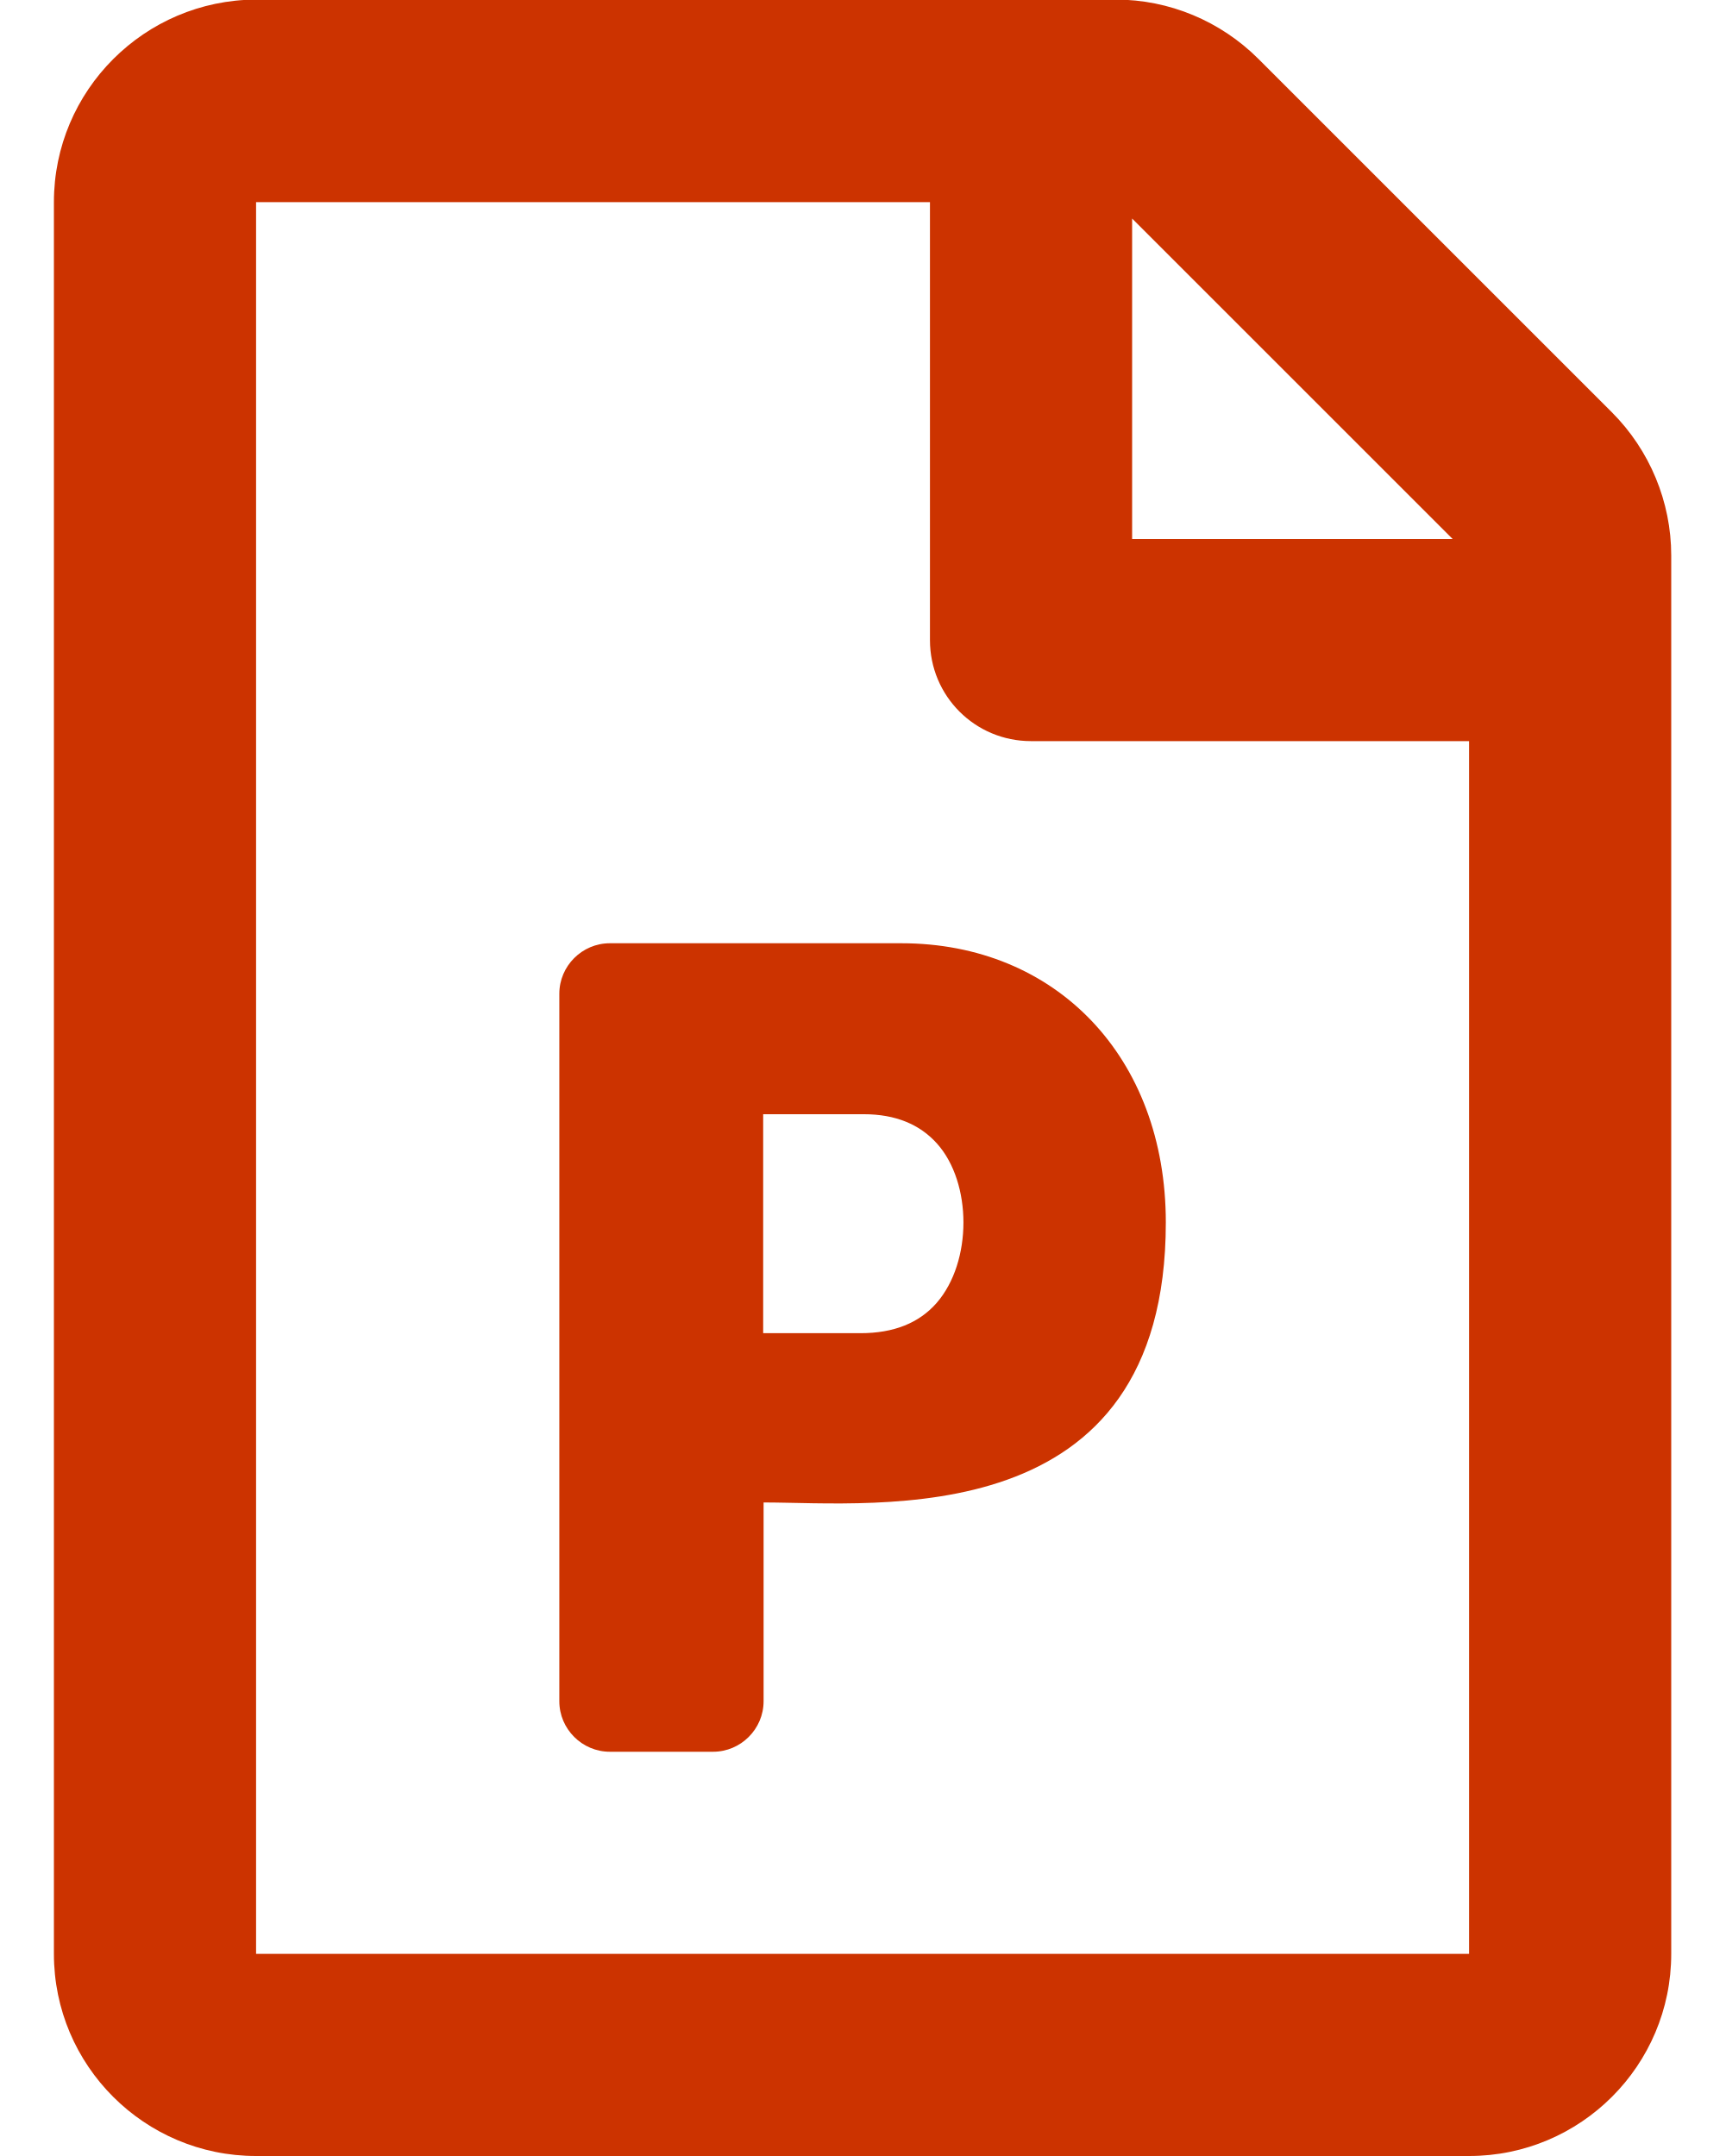
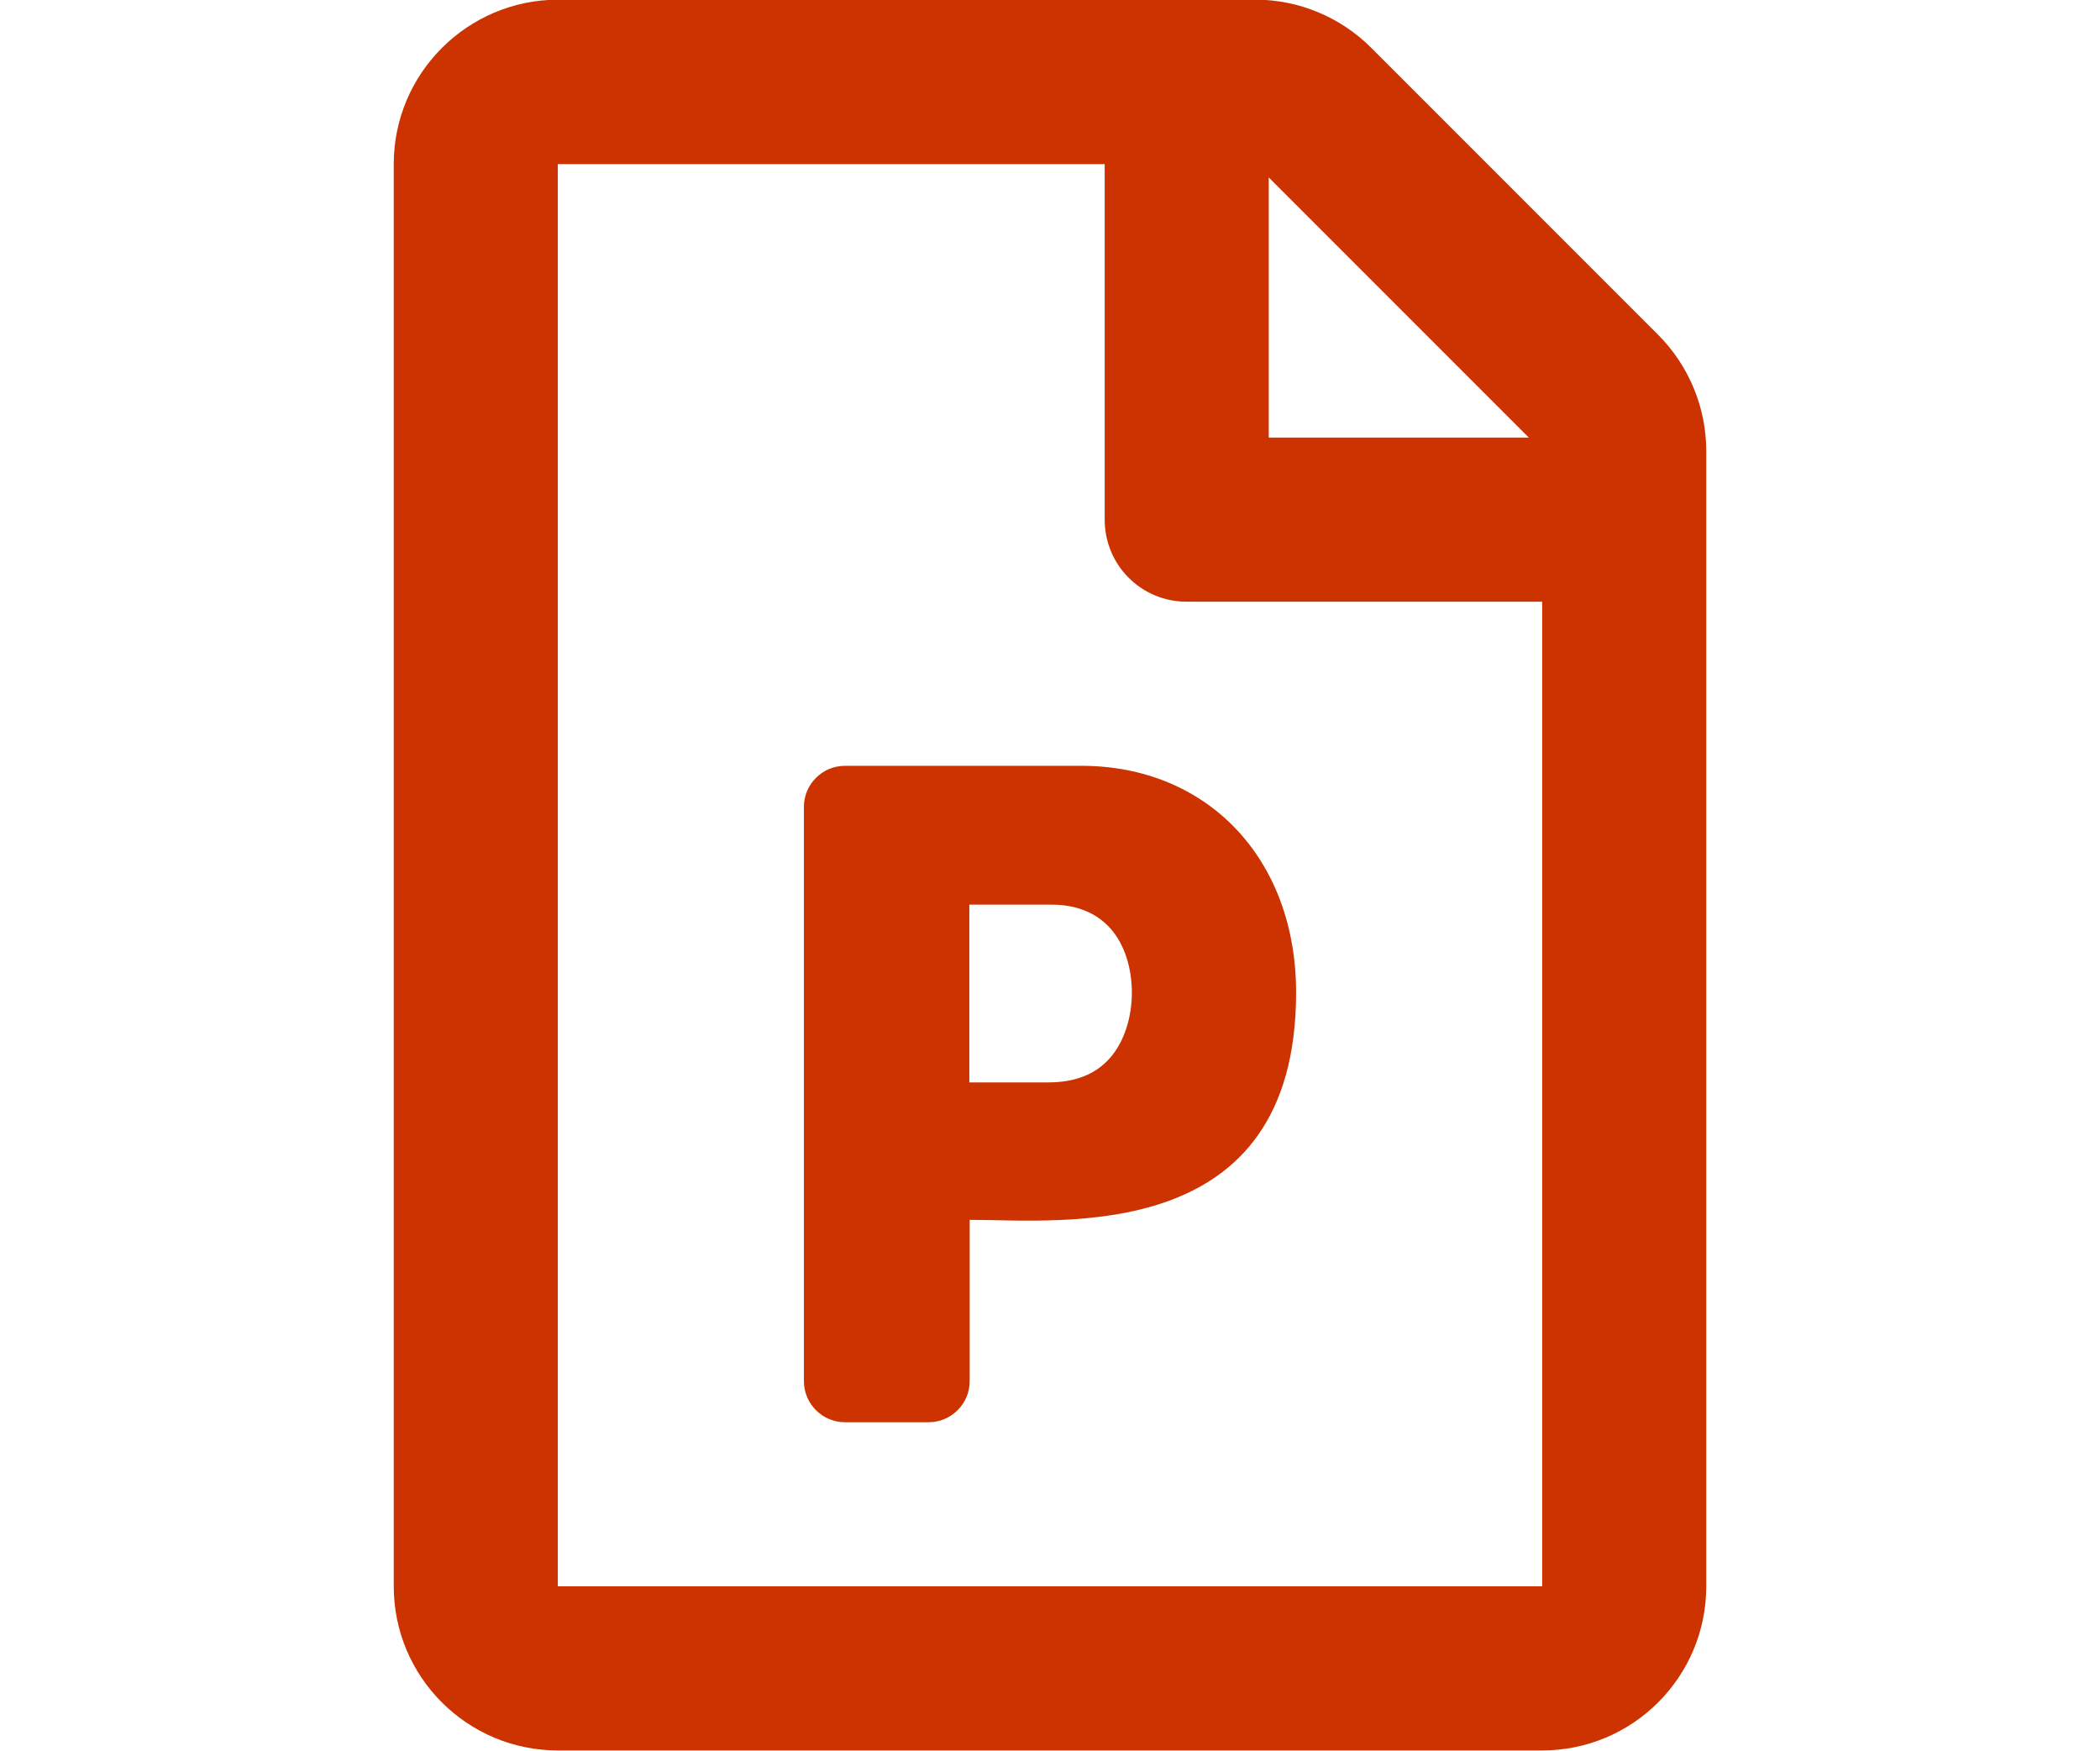
- <svg xmlns="http://www.w3.org/2000/svg" aria-hidden="true" focusable="false" data-prefix="far" data-icon="file-powerpoint" width="120px" height="150px" class="svg-inline--fa fa-file-powerpoint fa-w-12" role="img" viewBox="0 0 384 512">
+ <svg xmlns="http://www.w3.org/2000/svg" aria-hidden="true" focusable="false" data-prefix="far" data-icon="file-powerpoint" width="120px" height="100px" class="svg-inline--fa fa-file-powerpoint fa-w-12" role="img" viewBox="0 0 384 512">
  <path fill="#cc3300" d="M369.9 97.9L286 14C277 5 264.8-.1 252.1-.1H48C21.5 0 0 21.5 0 48v416c0 26.5 21.5 48 48 48h288c26.5 0 48-21.5 48-48V131.9c0-12.7-5.1-25-14.1-34zM332.1 128H256V51.9l76.1 76.1zM48 464V48h160v104c0 13.3 10.7 24 24 24h104v288H48zm72-60V236c0-6.6 5.4-12 12-12h69.2c36.7 0 62.8 27 62.8 66.3 0 74.3-68.7 66.5-95.5 66.5V404c0 6.6-5.4 12-12 12H132c-6.6 0-12-5.4-12-12zm48.5-87.4h23c7.9 0 13.9-2.4 18.1-7.2 8.5-9.8 8.4-28.5.1-37.8-4.1-4.6-9.9-7-17.4-7h-23.9v52z" />
</svg>
